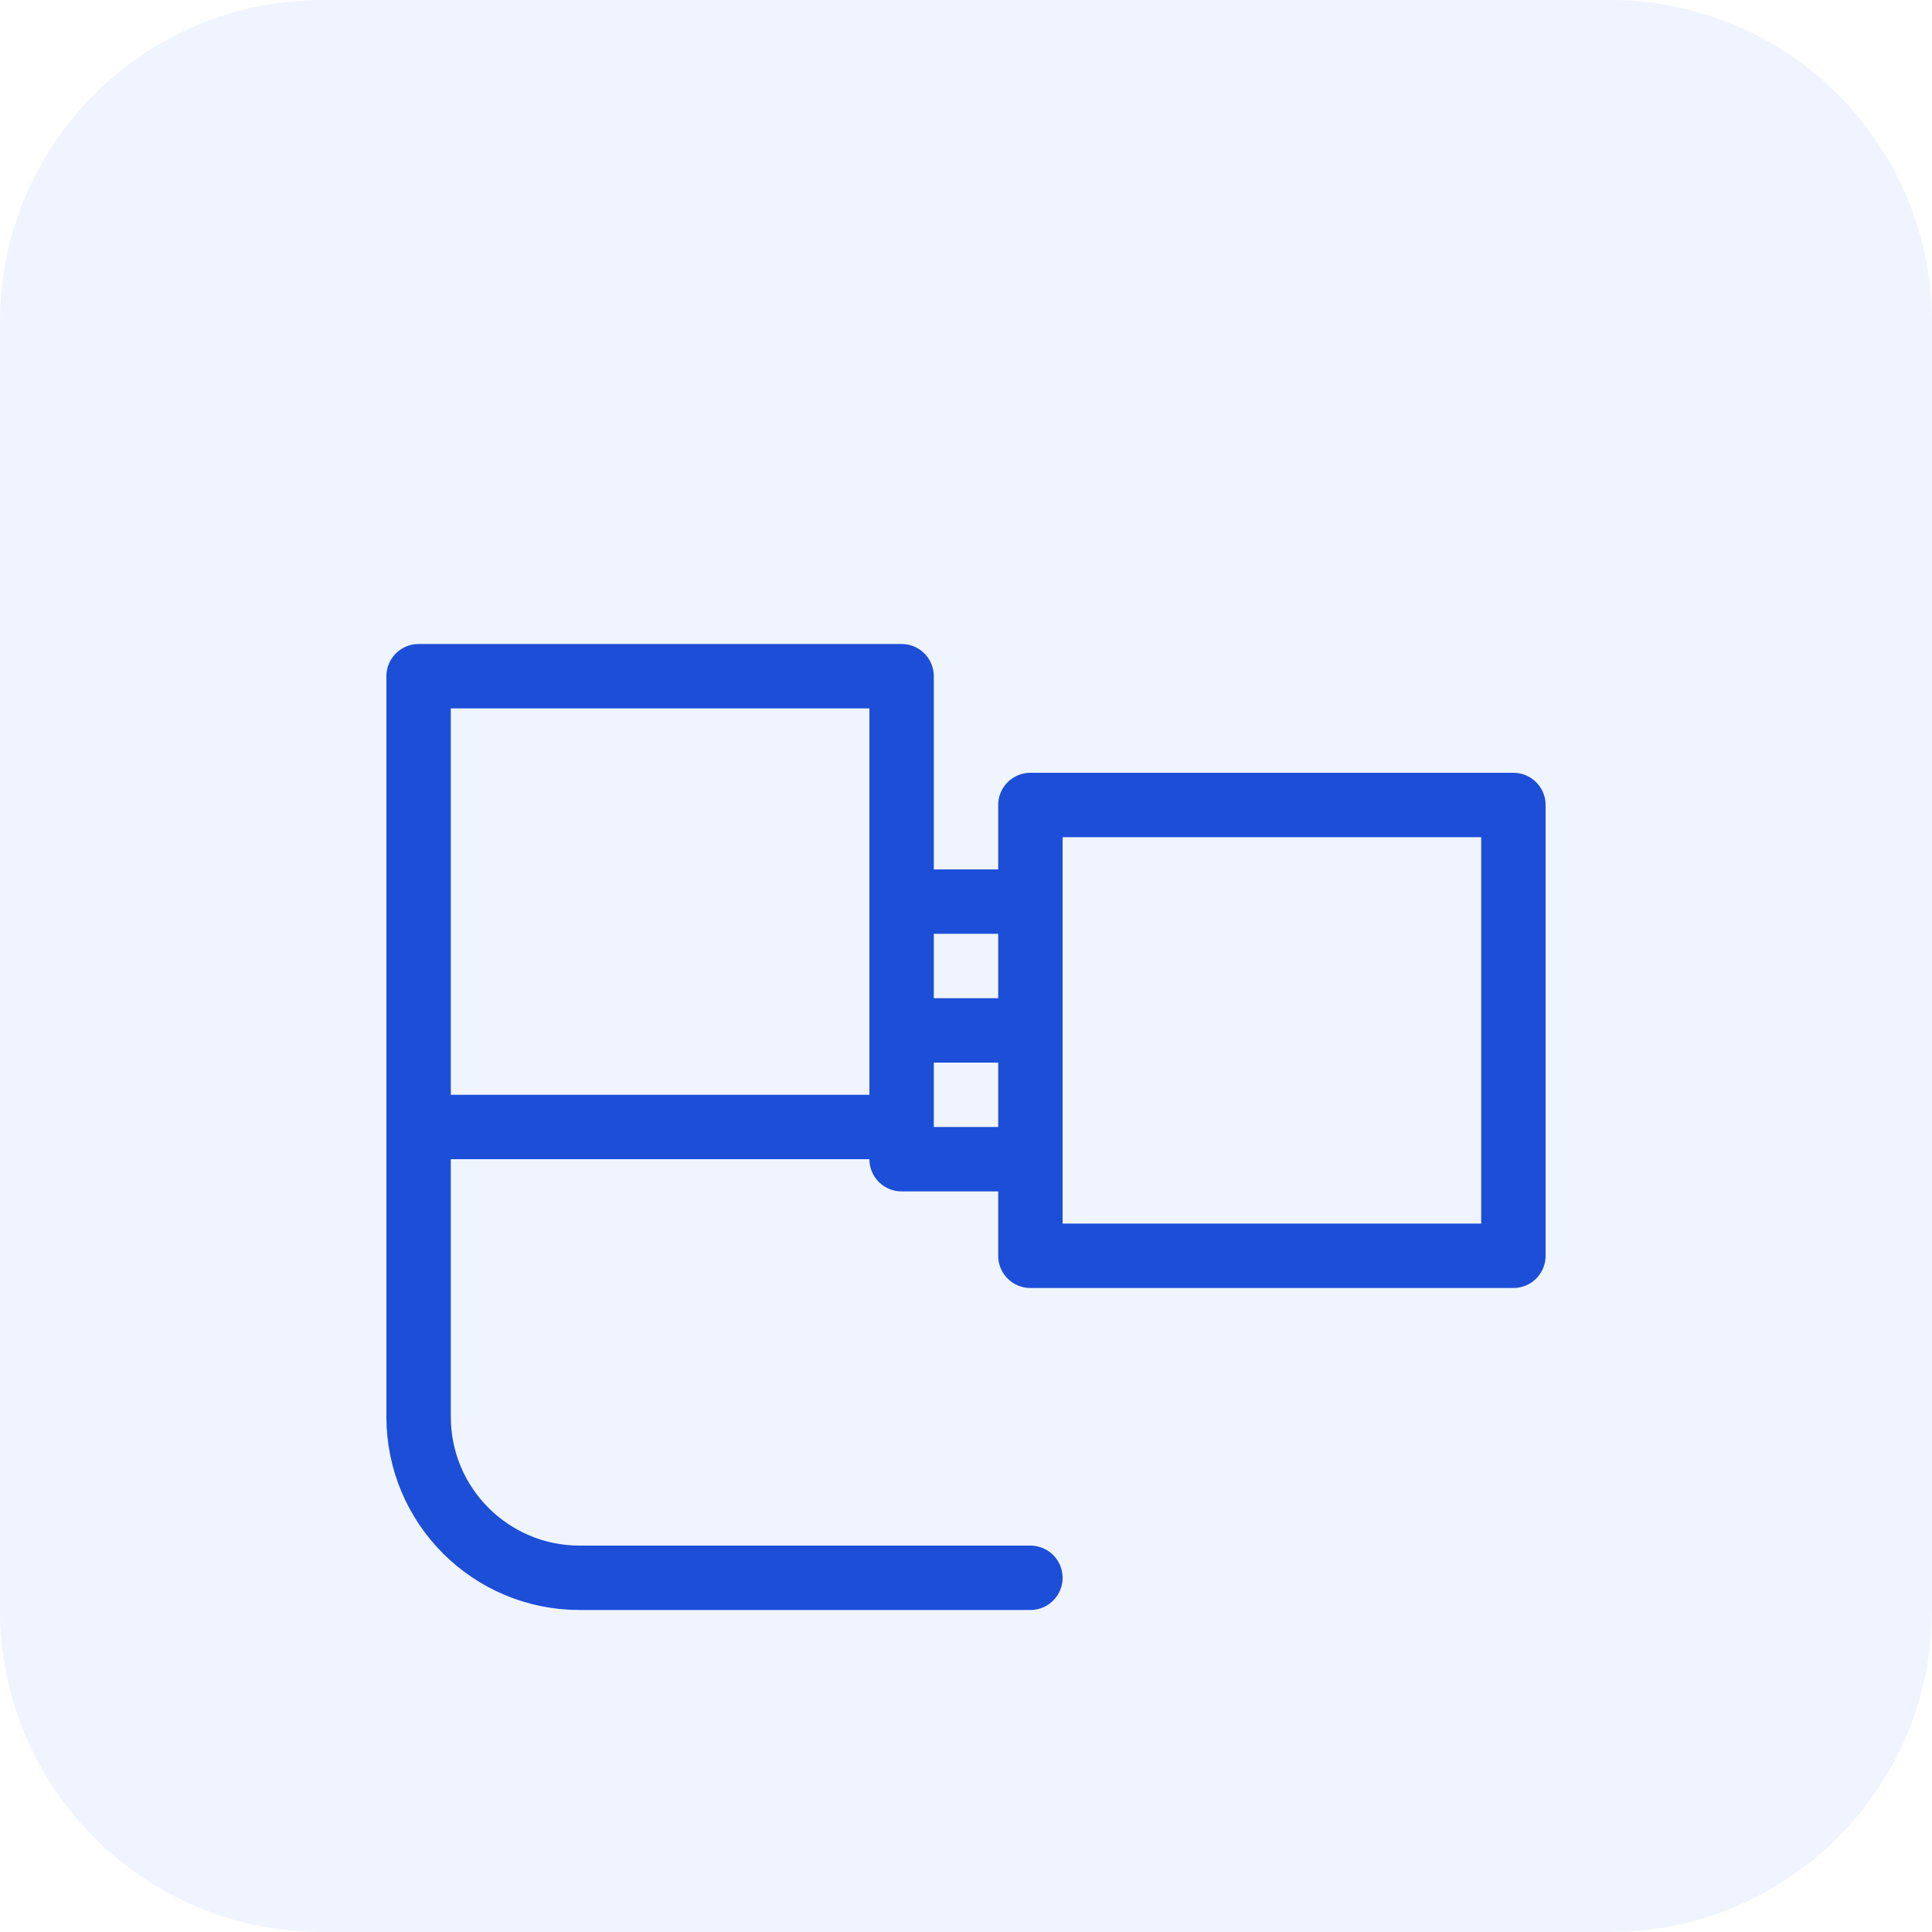
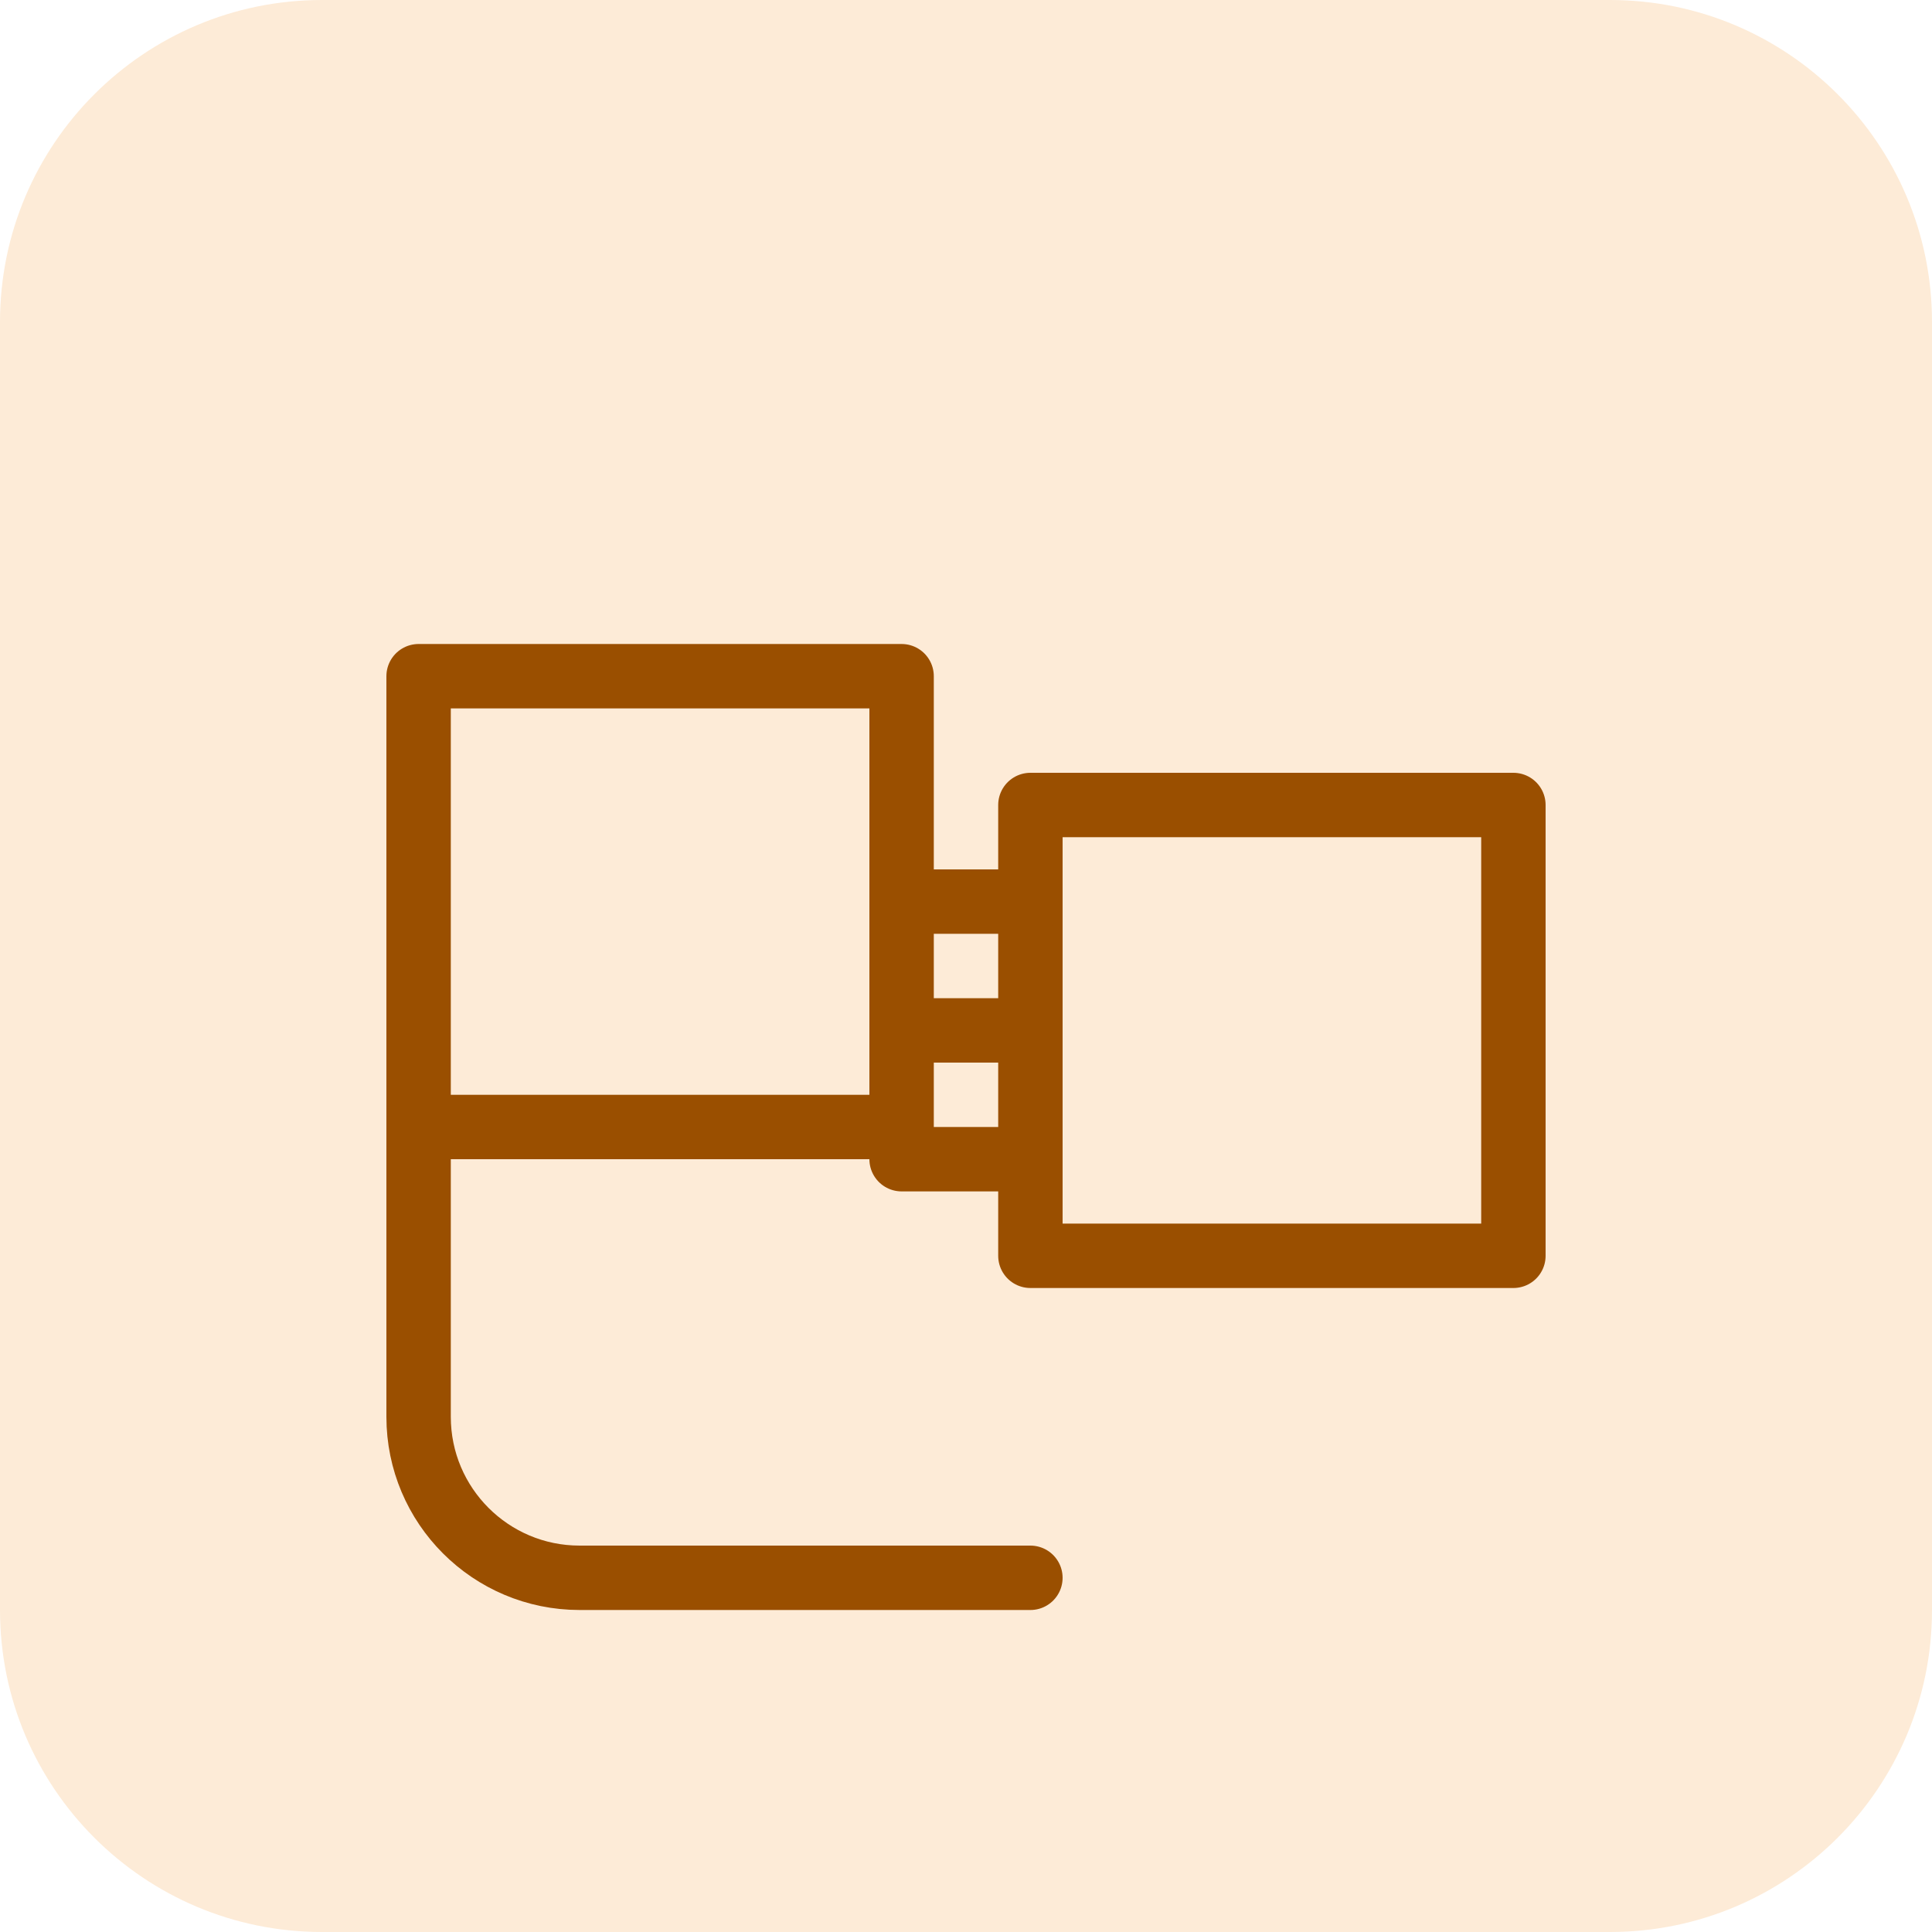
<svg xmlns="http://www.w3.org/2000/svg" viewBox="0 0 120 120" role="img" aria-label="Cables HDMI">
-   <rect width="120" height="120" rx="20" fill="#eff4ff" />
-   <g fill="none" stroke="#1d4ed8" stroke-width="4" stroke-linecap="round" stroke-linejoin="round">
+   <rect width="120" height="120" rx="20" fill="#FDEBD7" />
+   <g fill="none" stroke="#9A4F00" stroke-width="4" stroke-linecap="round" stroke-linejoin="round">
    <path d="M26 42h30v28H26z" />
    <path d="M64 50h30v28H64z" />
    <path d="M56 56h8M56 64h8M56 72h8" />
    <path d="M26 70v18a10 10 0 0010 10h28" />
  </g>
</svg>
